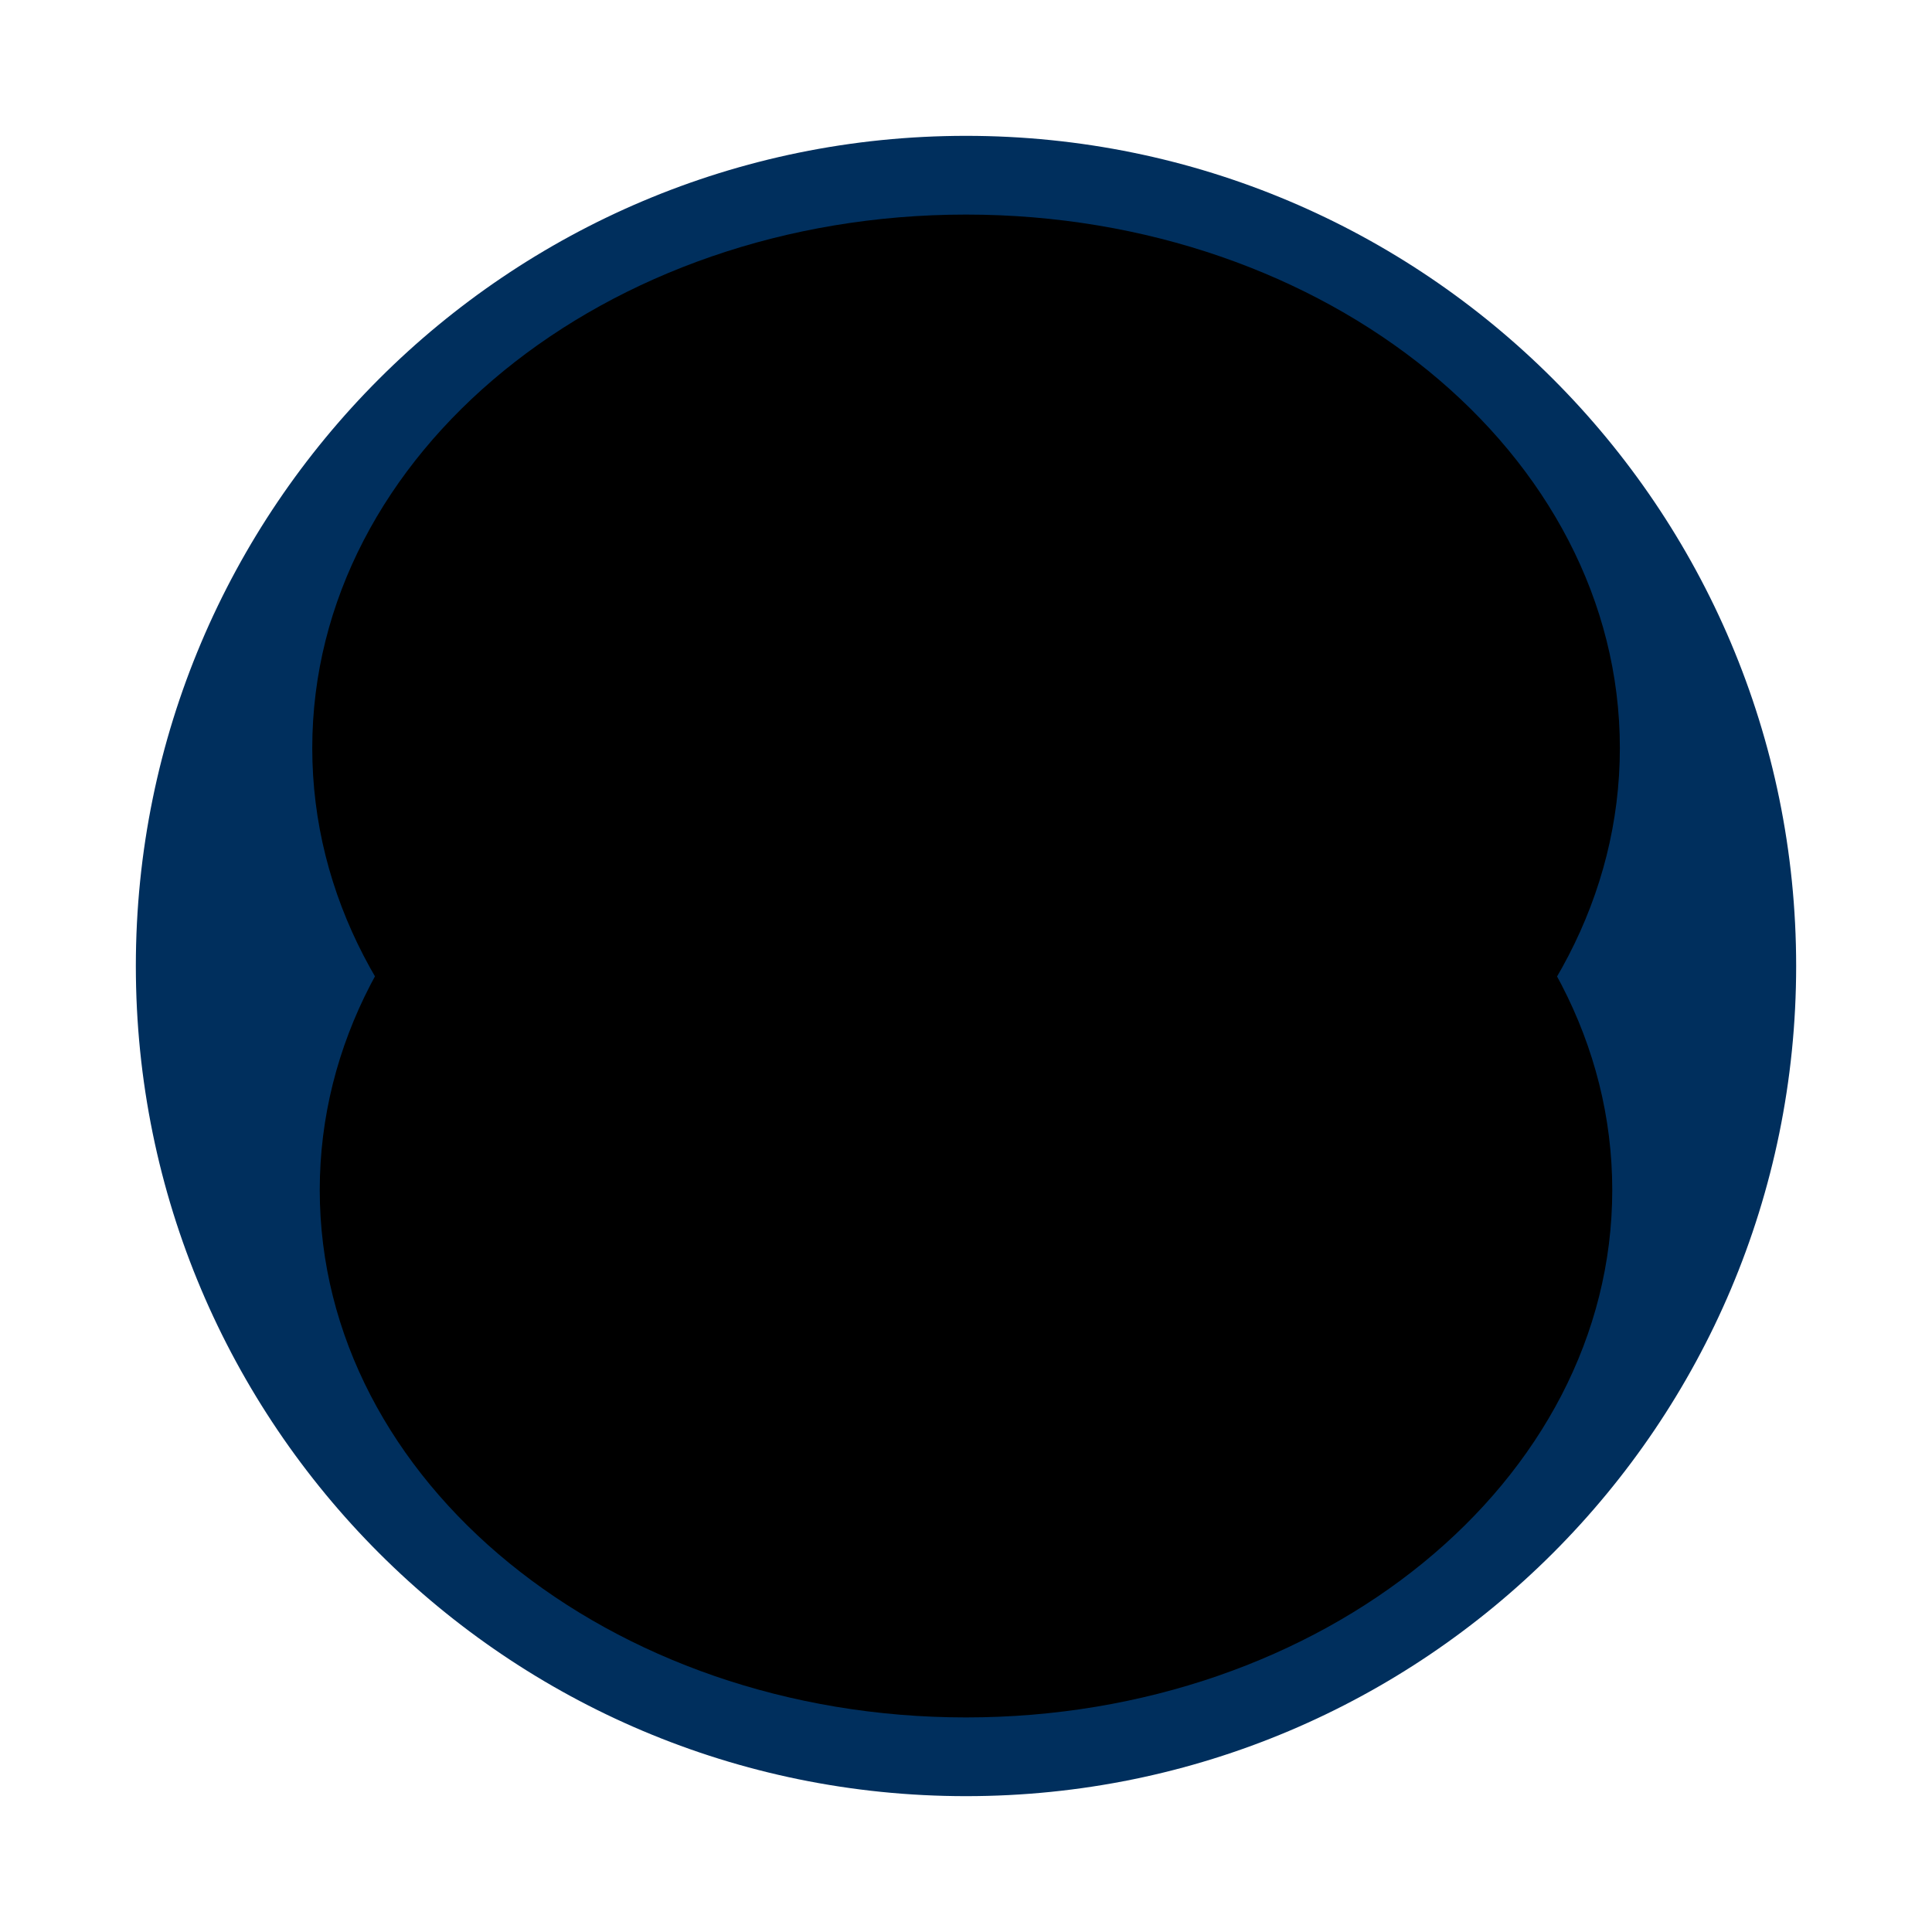
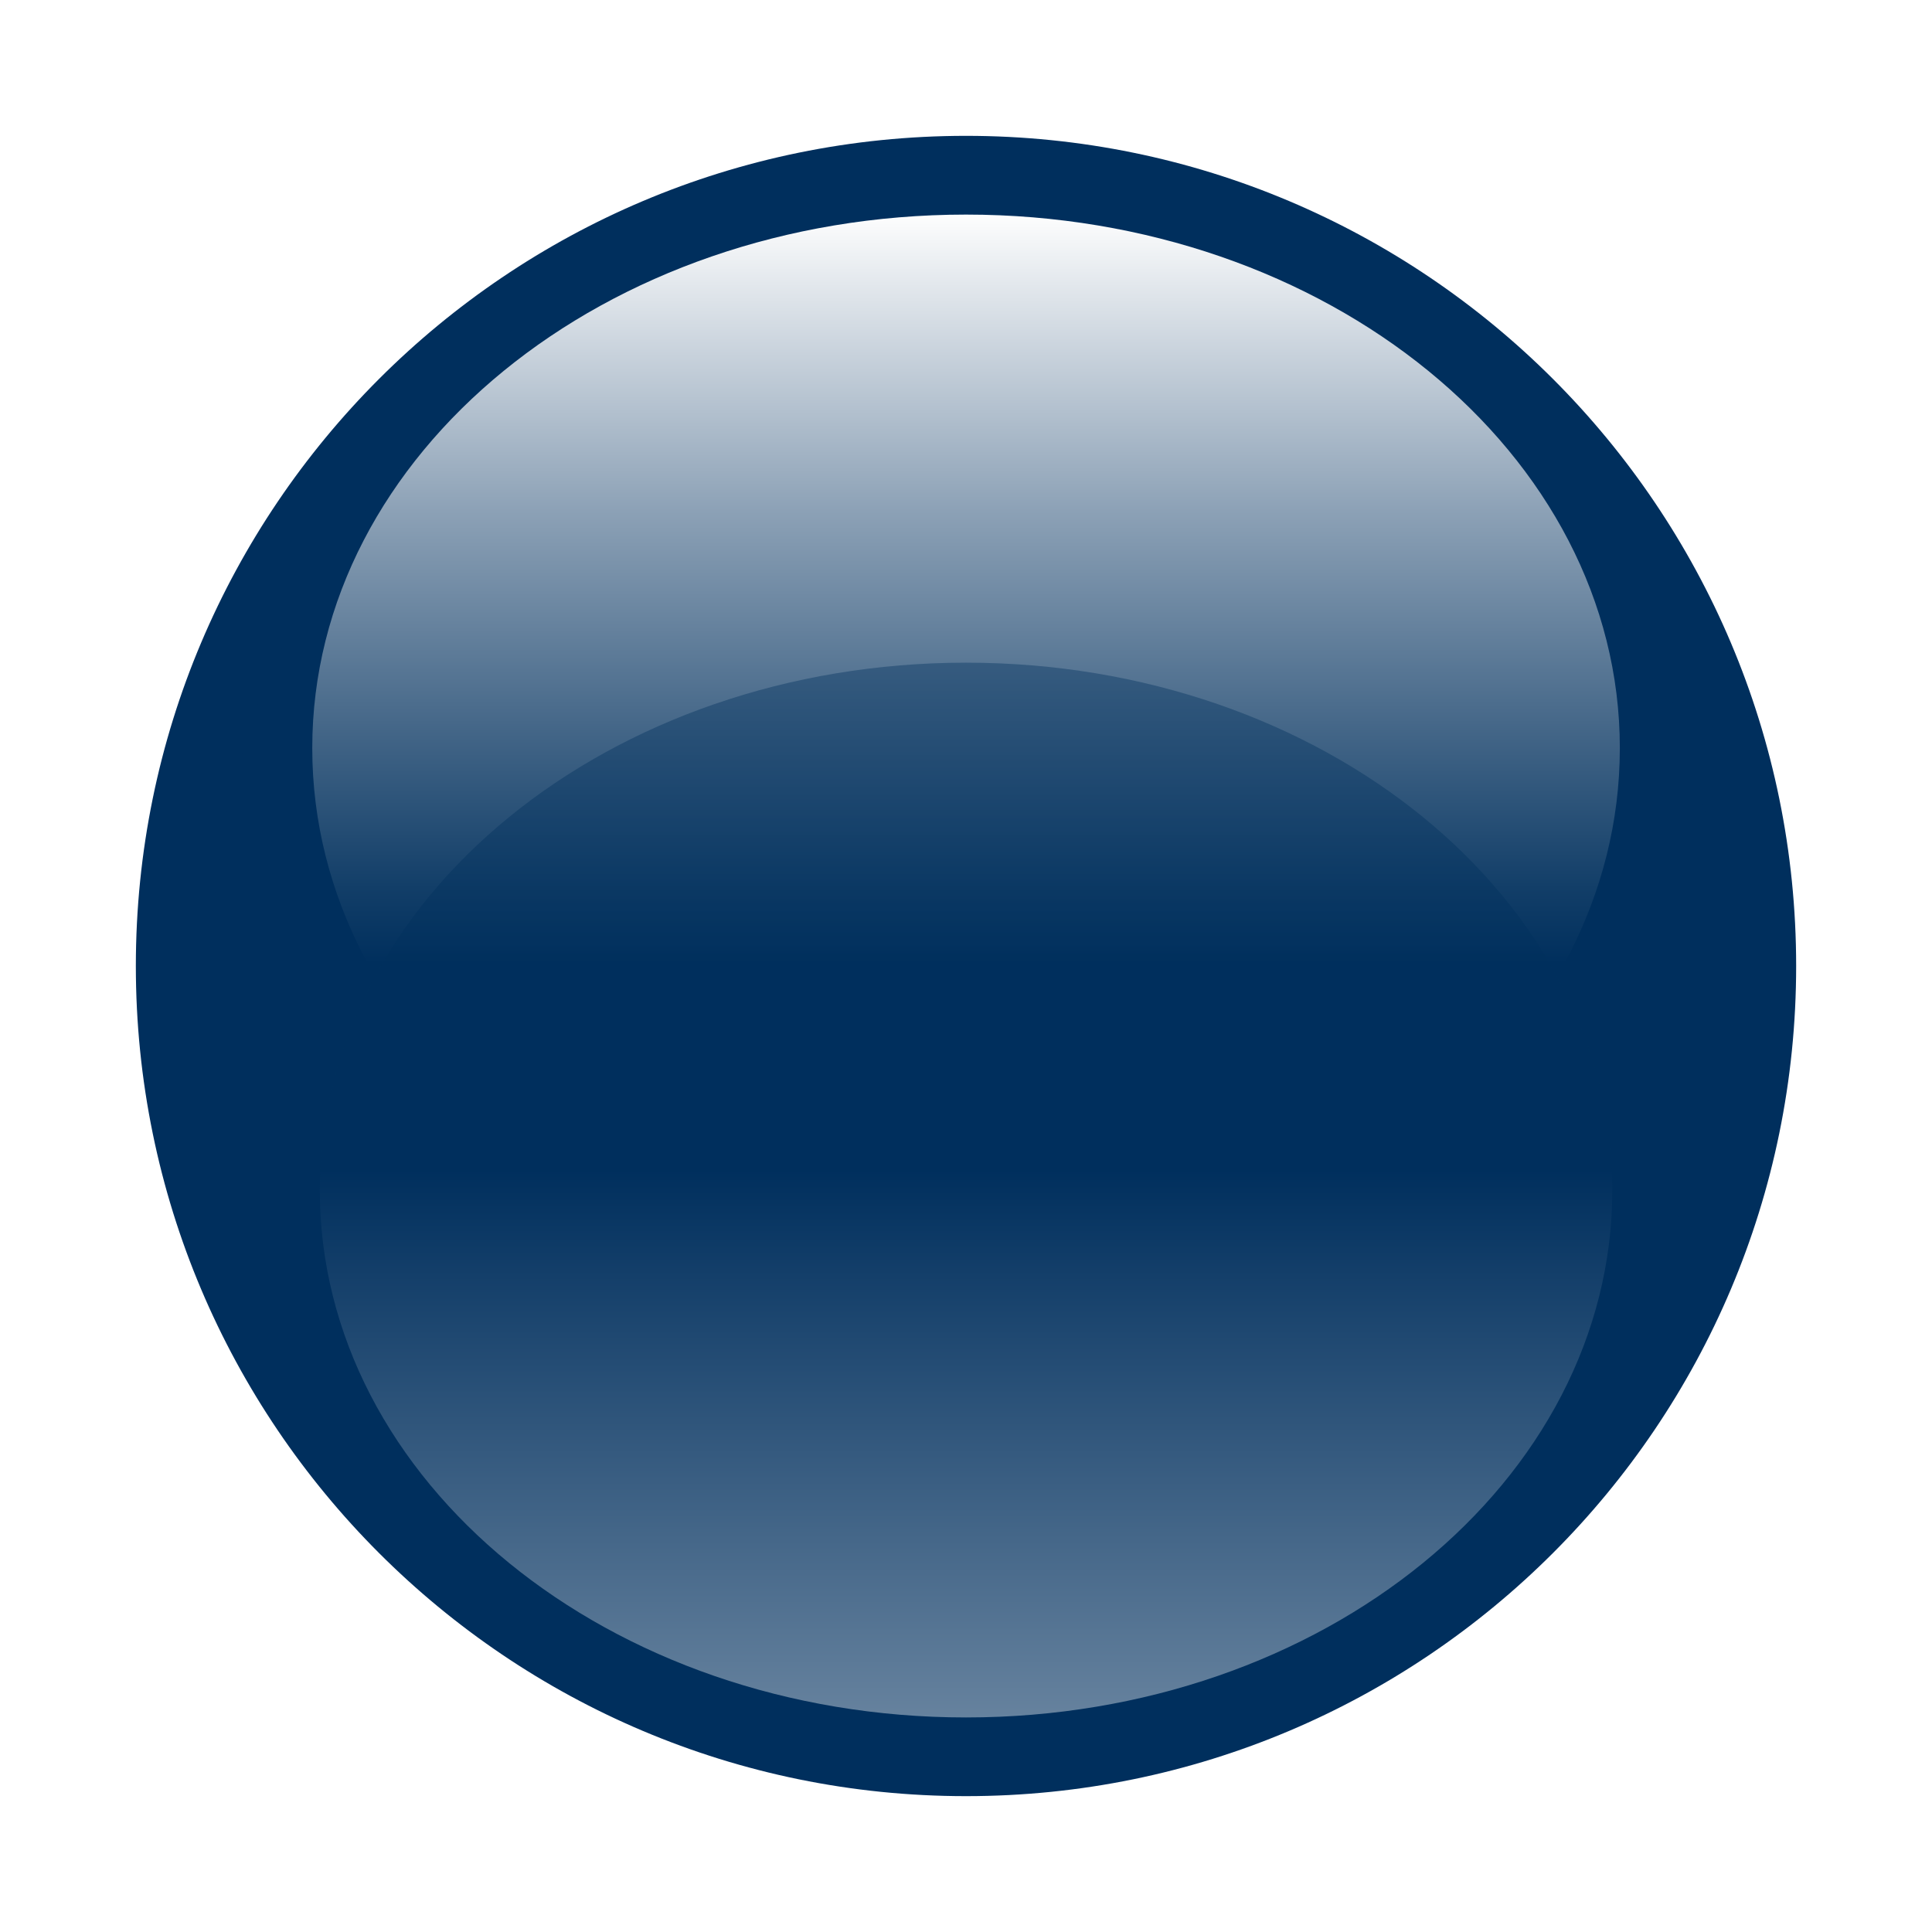
- <svg xmlns="http://www.w3.org/2000/svg" id="client-player_off" width="16" height="16" viewBox="0 0 16 16" x="480" y="224">
-   <path fill="#002f5d" d="M8 14.562c-3.619 0-6.563-2.944-6.563-6.562s2.944-6.562 6.563-6.562c3.619 0 6.563 2.944 6.563 6.562s-2.944 6.562-6.563 6.562z" />
-   <path fill="#002f5d" d="M8 1.75c3.446 0 6.25 2.804 6.25 6.25s-2.804 6.25-6.25 6.25c-3.446 0-6.25-2.804-6.25-6.25s2.804-6.25 6.25-6.25zM8 1.125c-3.797 0-6.875 3.078-6.875 6.875s3.078 6.875 6.875 6.875c3.797 0 6.875-3.078 6.875-6.875s-3.078-6.875-6.875-6.875z" />
-   <path fill="#000" d="M13.415 6.195c0 2.441-2.424 4.418-5.415 4.418s-5.414-1.977-5.414-4.418c0-2.439 2.423-4.418 5.414-4.418s5.415 1.979 5.415 4.418z" />
-   <path fill="#000" d="M2.648 9.855c0-2.413 2.395-4.367 5.352-4.367s5.352 1.955 5.352 4.367c0 2.412-2.396 4.368-5.352 4.368s-5.352-1.956-5.352-4.368z" />
+ <svg xmlns="http://www.w3.org/2000/svg" width="100%" height="100%" viewBox="0 0 128 128" version="1.1" xml:space="preserve" style="fill-rule:evenodd;clip-rule:evenodd;stroke-linejoin:round;stroke-miterlimit:1.414;">
+   <g transform="matrix(1,0,0,1,-3456,-480)">
+     <g id="player_off" transform="matrix(1,0,0,1.37634,3456,294.194)">
+       <rect x="0" y="135" width="128" height="93" style="fill:none;" />
+       <g transform="matrix(1,0,0,0.726562,0,135)">
+         <path d="M64,116.5C35.051,116.5 11.5,92.948 11.5,64C11.5,35.051 35.051,11.5 64,11.5C92.948,11.5 116.5,35.051 116.5,64C116.5,92.948 92.948,116.5 64,116.5Z" style="fill:rgb(0,47,93);fill-rule:nonzero;" />
+       </g>
+       <g transform="matrix(1,0,0,0.726562,0,135)">
+         <path d="M64,14C91.57,14 114,36.43 114,64C114,91.57 91.57,114 64,114C36.43,114 14,91.57 14,64C14,36.43 36.43,14 64,14M64,9C33.624,9 9,33.624 9,64C9,94.375 33.624,119 64,119C94.375,119 119,94.375 119,64C119,33.624 94.375,9 64,9Z" style="fill:rgb(0,47,93);fill-rule:nonzero;" />
+       </g>
+       <g transform="matrix(1,0,0,0.726562,0,135)">
+         <path d="M107.318,49.564C107.318,69.096 87.923,84.912 64,84.912C40.075,84.912 20.688,69.097 20.688,49.564C20.688,30.048 40.075,14.217 64,14.217C87.924,14.218 107.318,30.048 107.318,49.564Z" style="fill:url(#_Linear1);fill-rule:nonzero;" />
+       </g>
+       <g transform="matrix(1,0,0,0.726562,0,135)">
+         <path d="M21.188,78.844C21.188,59.543 40.351,43.904 64.002,43.904C87.653,43.904 106.819,59.544 106.819,78.844C106.819,98.137 87.653,113.786 64.002,113.786C40.351,113.786 21.188,98.137 21.188,78.844Z" style="fill:url(#_Linear2);fill-rule:nonzero;" />
+       </g>
+     </g>
+   </g>
+   <defs>
+     <linearGradient id="_Linear1" x1="0" y1="0" x2="1" y2="0" gradientUnits="userSpaceOnUse" gradientTransform="matrix(4.32875e-15,-70.6938,70.6938,4.32875e-15,64.0034,84.9121)">
+       <stop offset="0" style="stop-color:rgb(0,47,93);stop-opacity:1" />
+       <stop offset="0.3" style="stop-color:rgb(0,47,93);stop-opacity:1" />
+       <stop offset="0.37" style="stop-color:rgb(18,62,104);stop-opacity:1" />
+       <stop offset="0.51" style="stop-color:rgb(65,100,134);stop-opacity:1" />
+       <stop offset="0.72" style="stop-color:rgb(140,161,182);stop-opacity:1" />
+       <stop offset="0.97" style="stop-color:rgb(243,245,247);stop-opacity:1" />
+       <stop offset="1" style="stop-color:white;stop-opacity:1" />
+     </linearGradient>
+     <linearGradient id="_Linear2" x1="0" y1="0" x2="1" y2="0" gradientUnits="userSpaceOnUse" gradientTransform="matrix(4.27909e-15,69.8828,-69.8828,4.27909e-15,64.0034,43.9033)">
+       <stop offset="0" style="stop-color:rgb(0,47,93);stop-opacity:0.4" />
+       <stop offset="0.48" style="stop-color:rgb(0,47,93);stop-opacity:0.4" />
+       <stop offset="1" style="stop-color:white;stop-opacity:0.4" />
+     </linearGradient>
+   </defs>
</svg>
